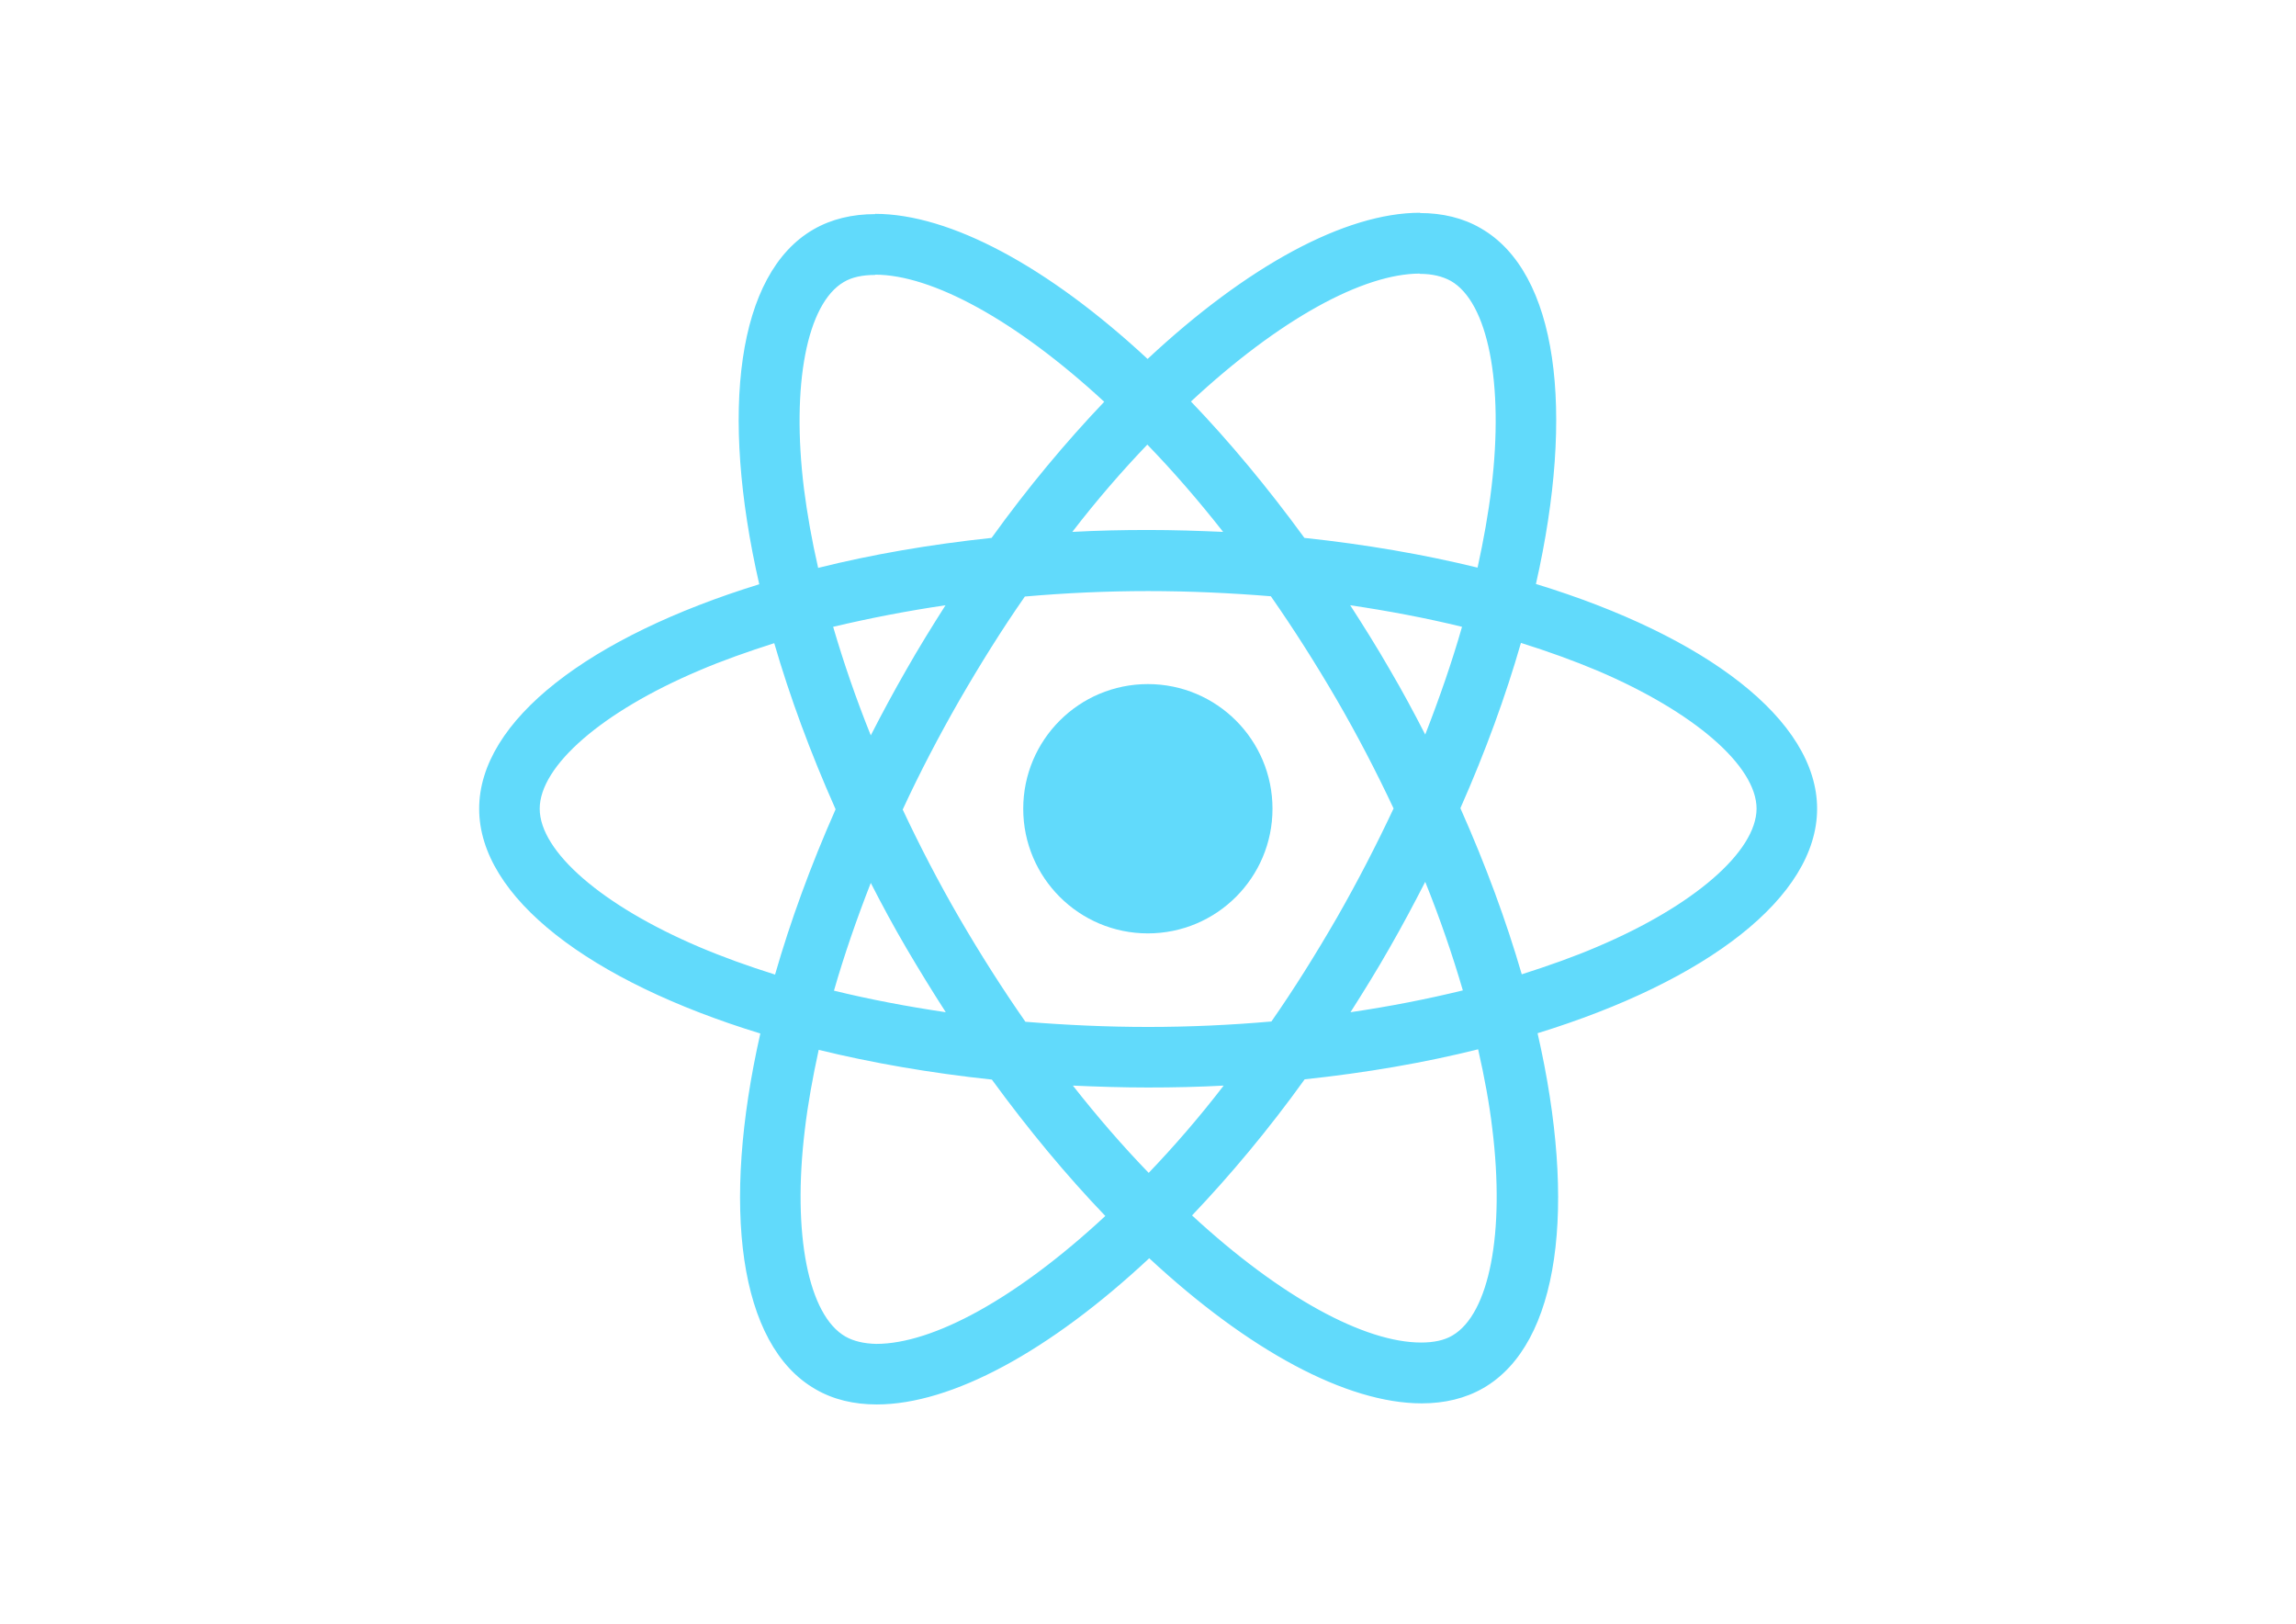
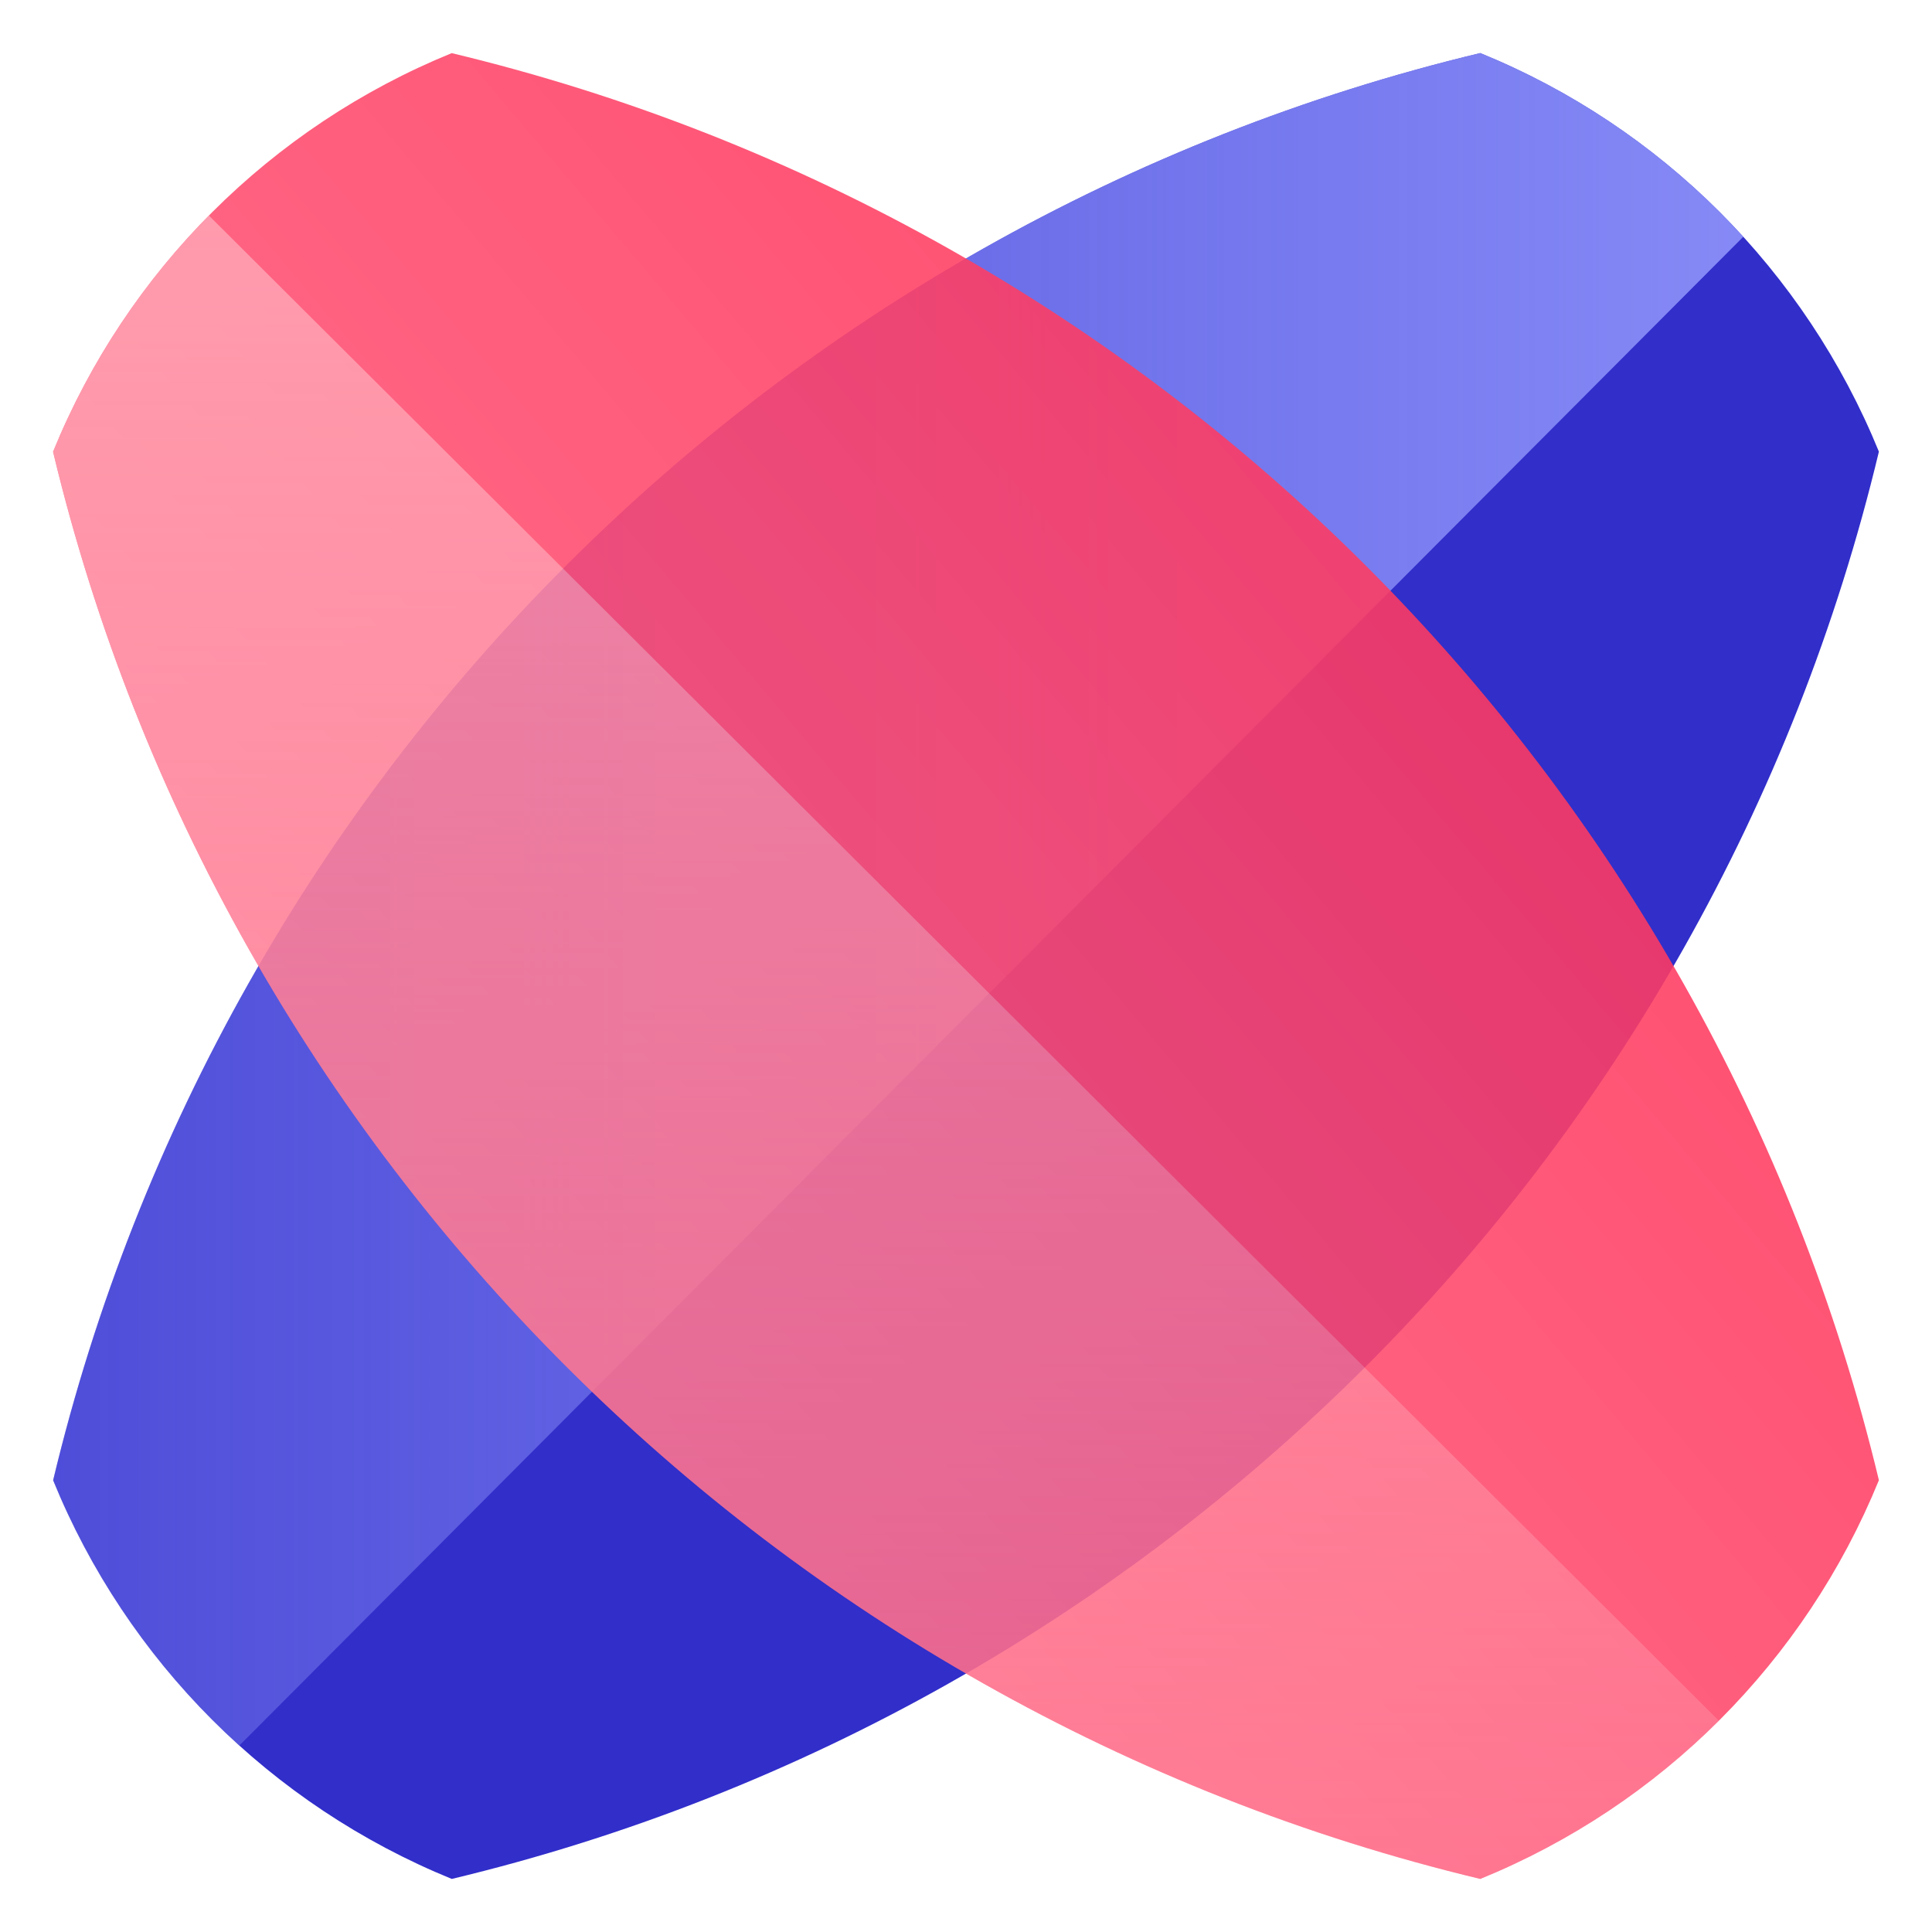
- <svg xmlns="http://www.w3.org/2000/svg" viewBox="0 0 841.9 595.3">
-   <g fill="#61DAFB">
-     <path d="M666.3 296.5c0-32.5-40.7-63.3-103.1-82.4 14.4-63.6 8-114.2-20.2-130.4-6.5-3.8-14.1-5.6-22.4-5.6v22.3c4.6 0 8.3.9 11.4 2.6 13.6 7.8 19.5 37.5 14.9 75.7-1.1 9.4-2.9 19.3-5.1 29.4-19.6-4.8-41-8.5-63.5-10.9-13.5-18.5-27.5-35.3-41.6-50 32.6-30.3 63.2-46.9 84-46.9V78c-27.5 0-63.5 19.6-99.9 53.6-36.4-33.8-72.4-53.2-99.9-53.2v22.3c20.7 0 51.4 16.5 84 46.6-14 14.7-28 31.4-41.3 49.9-22.6 2.4-44 6.1-63.6 11-2.3-10-4-19.7-5.2-29-4.7-38.2 1.1-67.9 14.6-75.8 3-1.8 6.9-2.6 11.5-2.6V78.5c-8.4 0-16 1.8-22.6 5.6-28.1 16.2-34.4 66.7-19.9 130.1-62.2 19.2-102.7 49.9-102.7 82.3 0 32.5 40.7 63.3 103.1 82.4-14.4 63.6-8 114.2 20.2 130.4 6.5 3.8 14.1 5.6 22.5 5.6 27.5 0 63.5-19.6 99.9-53.6 36.4 33.8 72.4 53.2 99.9 53.2 8.4 0 16-1.8 22.6-5.6 28.1-16.2 34.4-66.7 19.9-130.1 62-19.1 102.5-49.9 102.5-82.3zm-130.2-66.7c-3.7 12.9-8.3 26.2-13.5 39.5-4.1-8-8.4-16-13.1-24-4.6-8-9.5-15.8-14.4-23.4 14.2 2.1 27.9 4.7 41 7.9zm-45.8 106.5c-7.8 13.5-15.8 26.3-24.1 38.2-14.9 1.3-30 2-45.2 2-15.1 0-30.2-.7-45-1.9-8.3-11.9-16.4-24.6-24.2-38-7.6-13.1-14.5-26.4-20.8-39.8 6.2-13.4 13.2-26.8 20.7-39.9 7.8-13.5 15.8-26.3 24.1-38.2 14.9-1.3 30-2 45.2-2 15.1 0 30.2.7 45 1.9 8.3 11.9 16.4 24.6 24.2 38 7.6 13.1 14.5 26.4 20.8 39.8-6.3 13.4-13.2 26.8-20.7 39.9zm32.3-13c5.4 13.4 10 26.8 13.8 39.8-13.1 3.2-26.9 5.9-41.2 8 4.9-7.7 9.8-15.6 14.4-23.7 4.6-8 8.9-16.1 13-24.1zM421.2 430c-9.3-9.6-18.6-20.3-27.8-32 9 .4 18.2.7 27.5.7 9.4 0 18.7-.2 27.8-.7-9 11.7-18.3 22.4-27.5 32zm-74.4-58.9c-14.2-2.1-27.9-4.7-41-7.9 3.7-12.9 8.3-26.2 13.5-39.5 4.1 8 8.4 16 13.1 24 4.7 8 9.5 15.8 14.4 23.4zM420.7 163c9.3 9.6 18.6 20.3 27.8 32-9-.4-18.2-.7-27.5-.7-9.4 0-18.7.2-27.8.7 9-11.7 18.3-22.4 27.5-32zm-74 58.9c-4.9 7.7-9.8 15.6-14.4 23.7-4.6 8-8.9 16-13 24-5.4-13.4-10-26.8-13.8-39.8 13.1-3.1 26.9-5.8 41.2-7.9zm-90.5 125.2c-35.4-15.1-58.3-34.9-58.3-50.6 0-15.7 22.9-35.6 58.3-50.6 8.6-3.7 18-7 27.7-10.1 5.7 19.6 13.2 40 22.5 60.9-9.2 20.8-16.6 41.1-22.2 60.6-9.9-3.1-19.3-6.5-28-10.2zM310 490c-13.6-7.8-19.5-37.5-14.9-75.7 1.1-9.4 2.9-19.3 5.1-29.4 19.6 4.8 41 8.5 63.5 10.9 13.5 18.5 27.5 35.3 41.6 50-32.6 30.3-63.2 46.9-84 46.9-4.5-.1-8.3-1-11.3-2.7zm237.2-76.2c4.7 38.2-1.1 67.9-14.6 75.8-3 1.8-6.9 2.6-11.5 2.6-20.7 0-51.4-16.5-84-46.6 14-14.7 28-31.4 41.3-49.9 22.6-2.4 44-6.1 63.6-11 2.3 10.1 4.1 19.8 5.2 29.1zm38.5-66.7c-8.6 3.7-18 7-27.7 10.1-5.7-19.6-13.2-40-22.5-60.9 9.2-20.8 16.6-41.1 22.2-60.6 9.9 3.1 19.3 6.5 28.1 10.2 35.4 15.1 58.3 34.9 58.3 50.6-.1 15.7-23 35.6-58.4 50.6zM320.8 78.4z" />
-     <circle cx="420.9" cy="296.5" r="45.7" />
-     <path d="M520.5 78.1z" />
+ <svg xmlns="http://www.w3.org/2000/svg" width="32" height="32">
+   <defs>
+     <linearGradient x1="114.674%" y1="39.507%" x2="-52.998%" y2="39.507%" id="logo-footer-a">
+       <stop stop-color="#8D92FA" offset="0%" />
+       <stop stop-color="#8D92FA" stop-opacity="0" offset="100%" />
+     </linearGradient>
+     <linearGradient x1="93.05%" y1="19.767%" x2="15.034%" y2="85.765%" id="logo-footer-b">
+       <stop stop-color="#FF3058" offset="0%" />
+       <stop stop-color="#FF6381" offset="100%" />
+     </linearGradient>
+     <linearGradient x1="32.716%" y1="-20.176%" x2="32.716%" y2="148.747%" id="logo-footer-c">
+       <stop stop-color="#FF97AA" offset="0%" />
+       <stop stop-color="#FF97AA" stop-opacity="0" offset="100%" />
+     </linearGradient>
+   </defs>
+   <g fill="none" fill-rule="evenodd">
+     <path d="M31.12 7.482C28.327 19.146 19.147 28.326 7.483 31.121A12.04 12.04 0 0 1 .88 24.518C3.674 12.854 12.854 3.674 24.518.879a12.04 12.04 0 0 1 6.603 6.603z" fill="#312ECA" />
+     <path d="M28.874 3.922l-24.91 24.99a12.026 12.026 0 0 1-3.085-4.394C3.674 12.854 12.854 3.674 24.518.879a12.025 12.025 0 0 1 4.356 3.043z" fill="url(#logo-footer-a)" />
+     <g opacity=".88">
+       <path d="M31.12 24.518a12.04 12.04 0 0 1-6.602 6.603C12.854 28.326 3.674 19.146.879 7.482A12.04 12.04 0 0 1 7.482.88c11.664 2.795 20.844 11.975 23.639 23.639z" fill="url(#logo-footer-b)" />
+       <path d="M24.518 31.12C12.854 28.327 3.674 19.147.879 7.483A12.015 12.015 0 0 1 3.46 3.57L28.47 28.5a12.016 12.016 0 0 1-3.951 2.62z" fill="url(#logo-footer-c)" />
+     </g>
  </g>
</svg>
